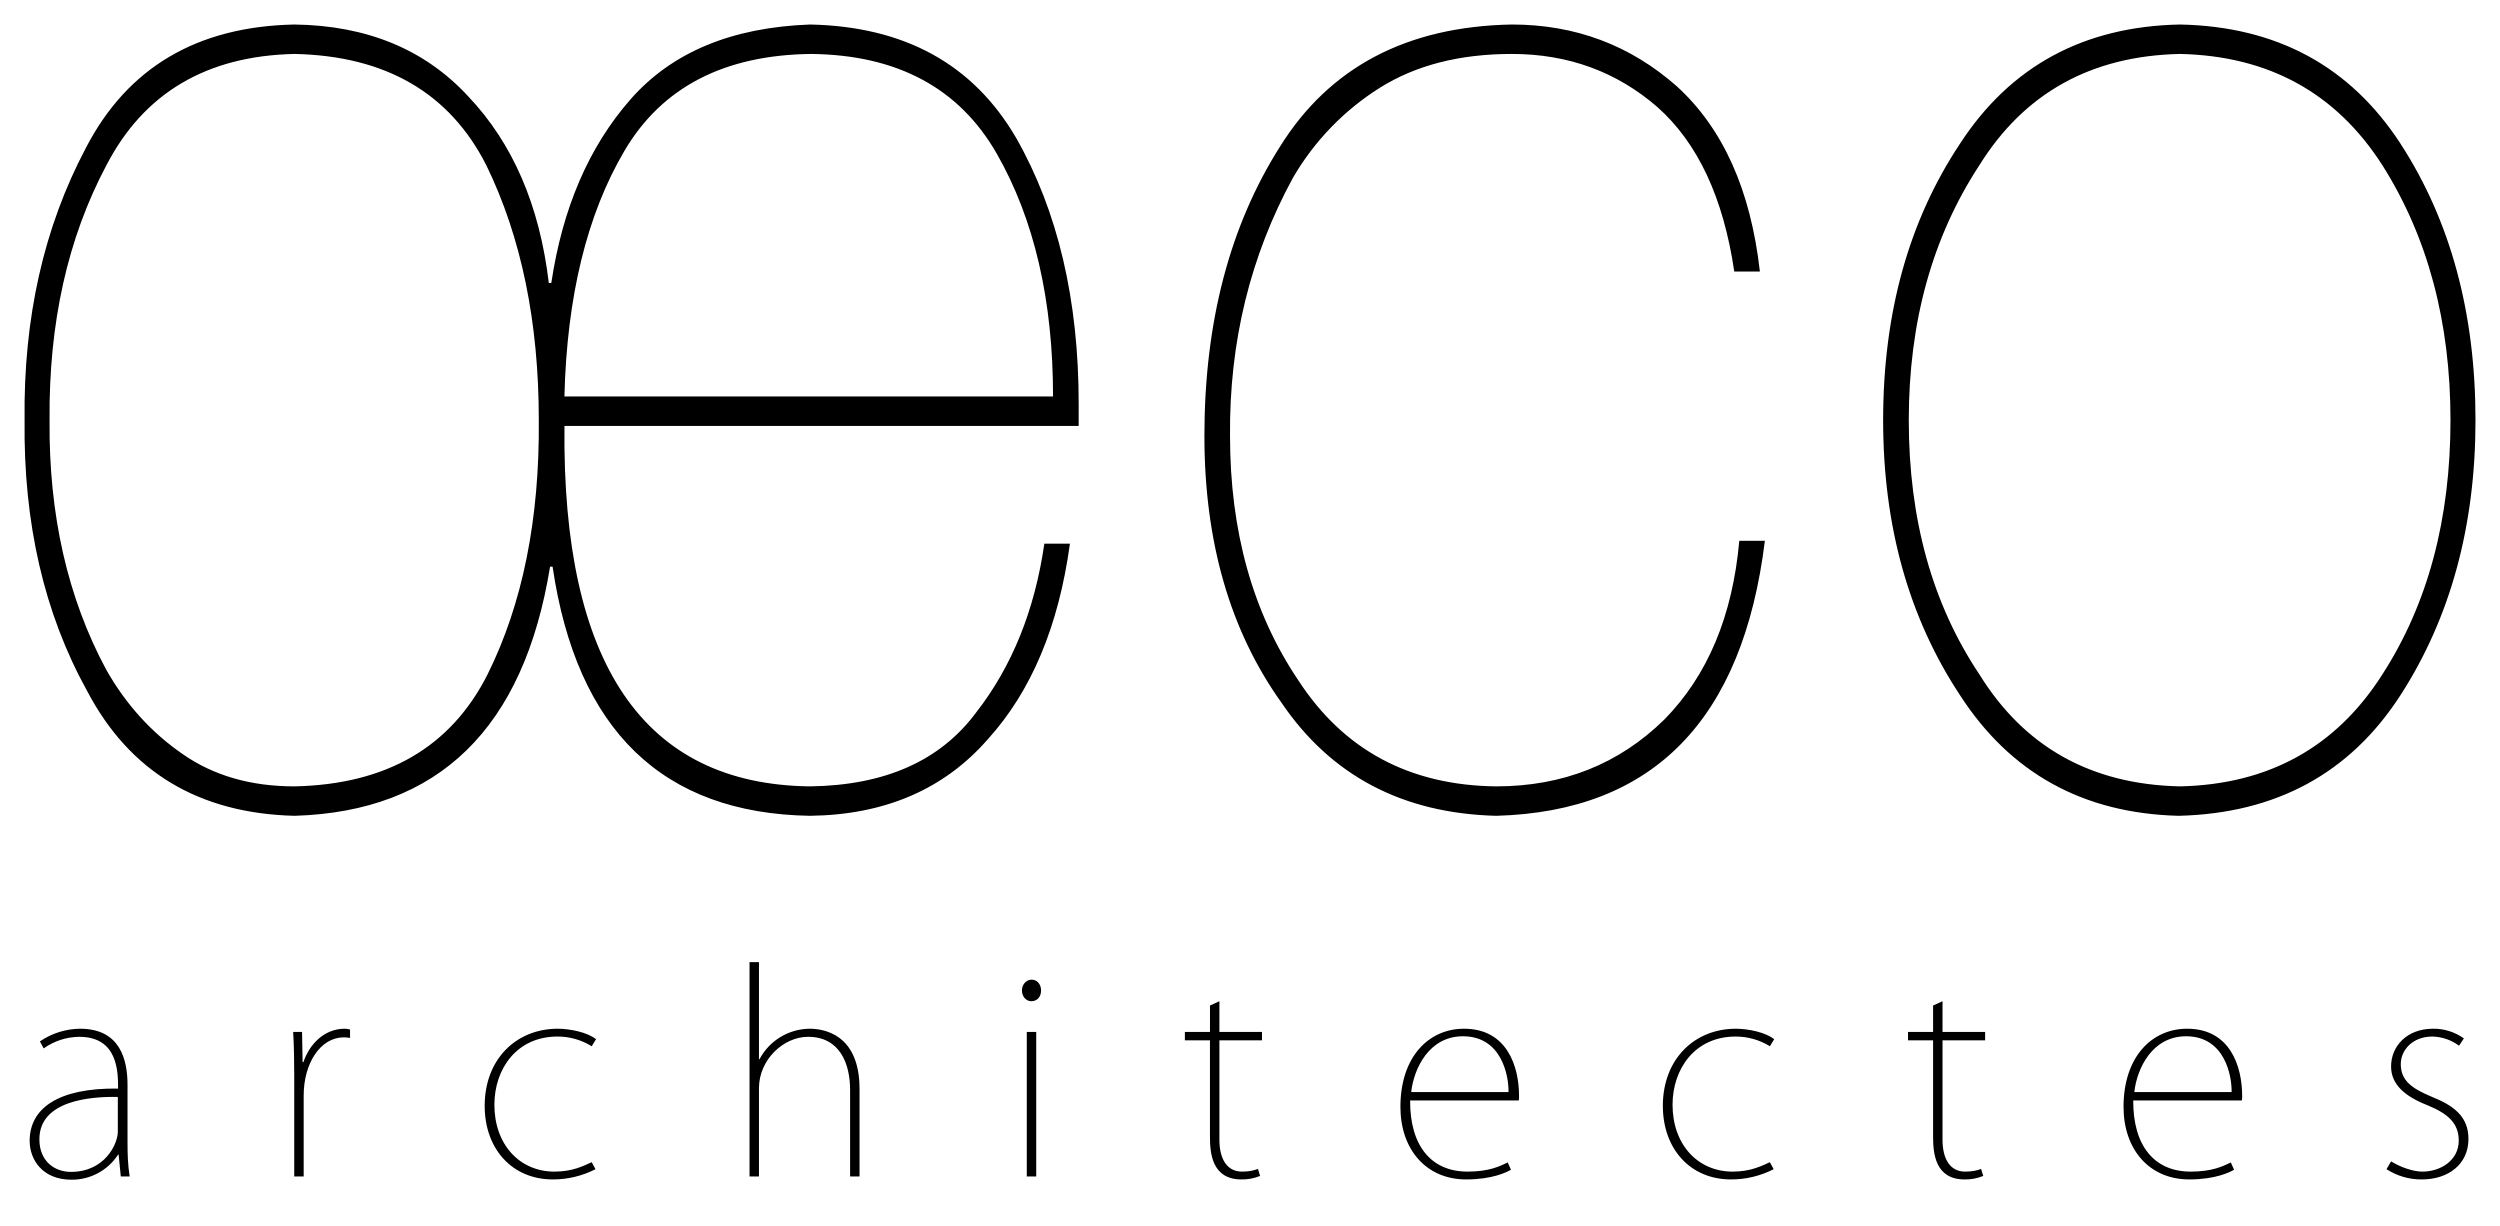
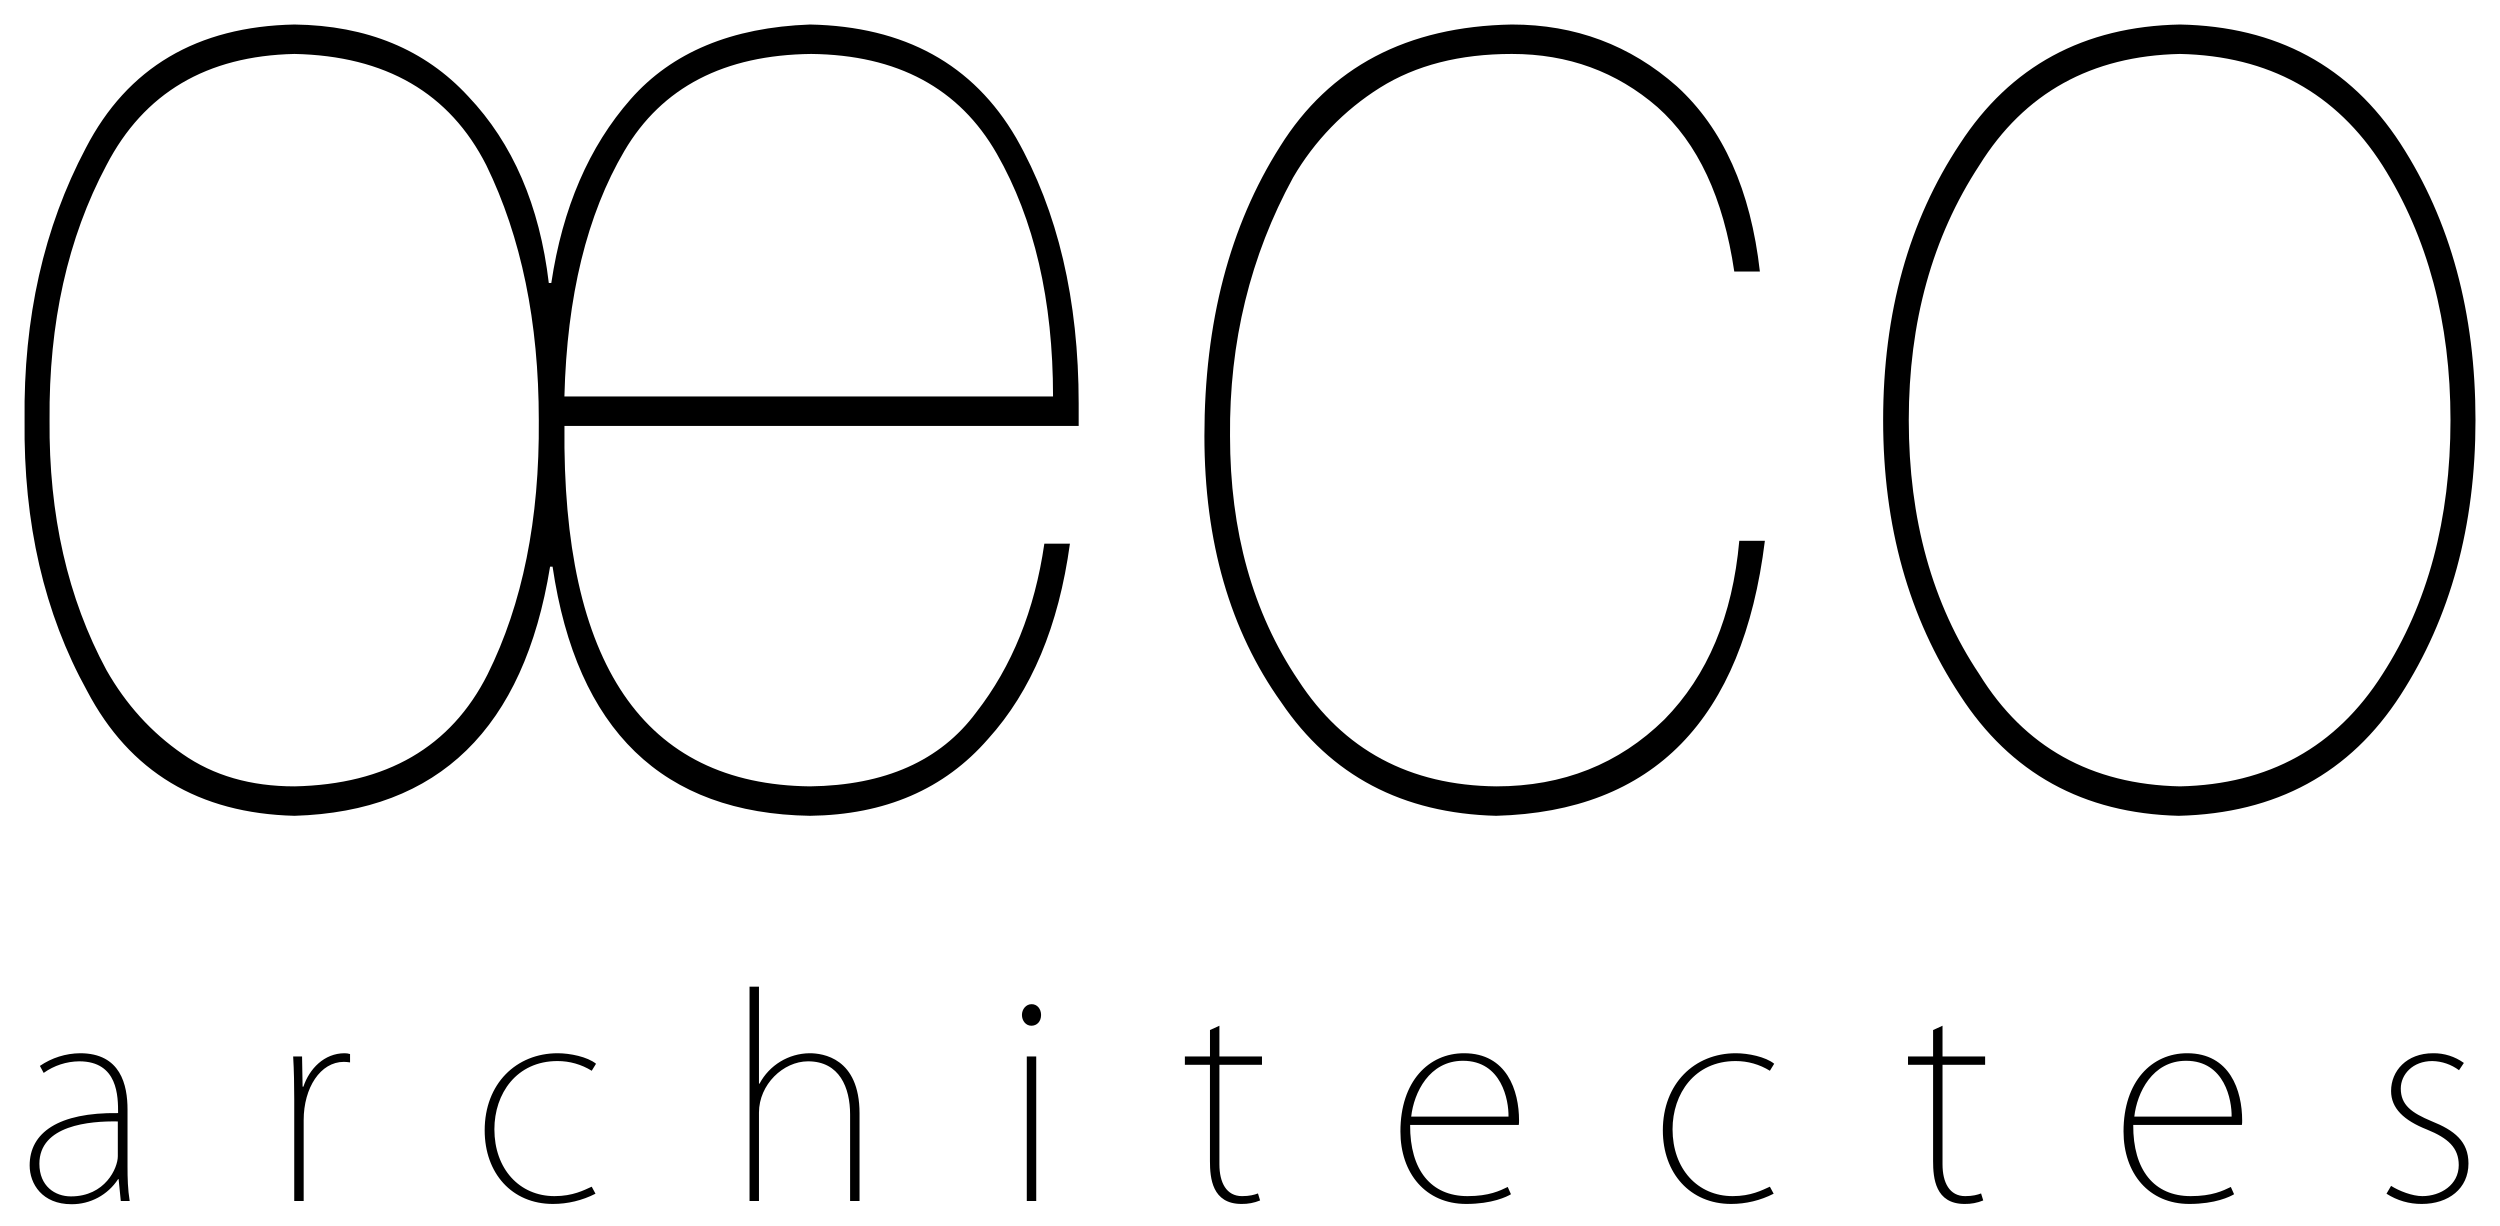
<svg xmlns="http://www.w3.org/2000/svg" width="102" height="50">
  <g fill="#000" fill-rule="evenodd">
-     <path d="M5.203 44.271v2.332c0 .462.011.924.088 1.397h-.363l-.088-.891h-.022a2.245 2.245 0 0 1-1.903 1.023c-1.188 0-1.705-.825-1.705-1.584 0-1.331 1.166-2.167 3.608-2.134 0-.671 0-2.112-1.584-2.112a2.54 2.54 0 0 0-1.452.473l-.154-.286a2.958 2.958 0 0 1 1.64-.517c1.66 0 1.935 1.298 1.935 2.299zm-.396 1.903v-1.419c-1.144-.022-3.2.154-3.2 1.727 0 .913.637 1.331 1.286 1.331 1.397 0 1.914-1.155 1.914-1.639zm9.475-4.169v.341c-.099-.011-.154-.022-.253-.022-.957 0-1.639 1.056-1.639 2.376V48h-.385v-4.158c0-.539-.01-1.166-.044-1.738h.363l.022 1.232h.033c.242-.726.847-1.364 1.683-1.364.077 0 .143.011.22.033zm9.86 5.412l.154.286a3.802 3.802 0 0 1-1.738.418c-1.672 0-2.783-1.254-2.783-3.003 0-1.903 1.287-3.146 2.981-3.146.495 0 1.21.143 1.562.429l-.176.286a2.642 2.642 0 0 0-1.397-.396c-1.672 0-2.574 1.331-2.574 2.783 0 1.617 1.023 2.728 2.453 2.728.748 0 1.2-.242 1.518-.385zm10.927-2.992V48h-.385v-3.531c0-1.089-.429-2.167-1.716-2.167-1.012 0-2.002.946-2.002 2.09V48h-.385v-8.745h.385v3.96h.022a2.34 2.34 0 0 1 2.046-1.243c.528 0 2.035.187 2.035 2.453zm7.407-4.015c0 .264-.165.44-.396.44-.23 0-.385-.209-.385-.44s.165-.44.396-.44.385.198.385.44zm-.198 1.694V48h-.385v-5.896h.385zm7.089 0v-1.078l.385-.176v1.254h1.737v.341h-1.737v4.059c0 .748.285 1.298.923 1.298.309 0 .507-.055.65-.11l.087.286a1.895 1.895 0 0 1-.758.143c-1.2 0-1.288-1.056-1.288-1.749v-3.927h-1.023v-.341h1.023zm12.148 5.324l.132.297c-.165.099-.76.396-1.826.396-1.65 0-2.684-1.243-2.684-2.959 0-2.046 1.155-3.19 2.596-3.19 1.749 0 2.244 1.529 2.244 2.739 0 .077 0 .132-.011.187h-4.433c-.011 1.848.858 2.904 2.343 2.904.88 0 1.32-.22 1.639-.374zm-3.938-2.871h3.97c.012-.66-.274-2.277-1.858-2.277-1.375 0-2.002 1.298-2.112 2.277zm14.634 2.86l.154.286a3.802 3.802 0 0 1-1.738.418c-1.672 0-2.783-1.254-2.783-3.003 0-1.903 1.287-3.146 2.98-3.146.496 0 1.21.143 1.563.429l-.176.286a2.642 2.642 0 0 0-1.397-.396c-1.672 0-2.574 1.331-2.574 2.783 0 1.617 1.023 2.728 2.453 2.728.748 0 1.199-.242 1.518-.385zm6.659-5.313v-1.078l.385-.176v1.254h1.738v.341h-1.738v4.059c0 .748.286 1.298.924 1.298.308 0 .506-.055.649-.11l.088.286a1.895 1.895 0 0 1-.76.143c-1.198 0-1.286-1.056-1.286-1.749v-3.927h-1.023v-.341h1.023zm12.148 5.324l.132.297c-.165.099-.76.396-1.826.396-1.65 0-2.684-1.243-2.684-2.959 0-2.046 1.155-3.19 2.596-3.19 1.749 0 2.244 1.529 2.244 2.739 0 .077 0 .132-.011.187h-4.433c-.011 1.848.858 2.904 2.343 2.904.88 0 1.32-.22 1.639-.374zm-3.938-2.871h3.97c.012-.66-.274-2.277-1.858-2.277-1.375 0-2.002 1.298-2.112 2.277zm13.446-2.189l-.198.297a1.887 1.887 0 0 0-1.09-.374c-.802 0-1.286.55-1.286 1.122 0 .671.44.99 1.254 1.331.935.374 1.507.825 1.507 1.727 0 1.023-.814 1.65-1.903 1.65a2.61 2.61 0 0 1-1.441-.418l.187-.319c.33.209.869.418 1.276.418.748 0 1.485-.462 1.485-1.265 0-.704-.43-1.1-1.298-1.452-.946-.374-1.463-.869-1.463-1.573 0-.814.627-1.54 1.716-1.54a2.1 2.1 0 0 1 1.254.396zM70.962 22.064h1.045c-.9 7.305-4.554 11.045-10.962 11.221-3.824-.098-6.747-1.64-8.77-4.629-2.09-2.93-3.135-6.552-3.135-10.869 0-4.629 1.028-8.564 3.085-11.807C54.247 2.738 57.4 1.078 61.683 1c2.583 0 4.826.84 6.73 2.52 1.886 1.718 3.017 4.238 3.39 7.558h-1.045c-.442-3.008-1.487-5.244-3.135-6.709-1.666-1.445-3.646-2.168-5.94-2.168-2.125 0-3.918.46-5.38 1.377A10.658 10.658 0 0 0 52.76 7.24c-1.75 3.203-2.609 6.719-2.575 10.547 0 3.887.927 7.207 2.78 9.961 1.852 2.852 4.545 4.297 8.08 4.336 2.72 0 5.006-.908 6.858-2.725 1.768-1.797 2.787-4.228 3.06-7.295zm5.87-4.921c0-4.375 1.046-8.135 3.136-11.28C82.025 2.7 85.016 1.078 88.942 1c3.943.078 6.942 1.7 8.999 4.863C99.98 9.008 101 12.768 101 17.143c0 4.316-1.02 8.056-3.06 11.22-2.056 3.184-5.072 4.824-9.05 4.922-3.891-.098-6.865-1.738-8.922-4.922-2.09-3.164-3.136-6.904-3.136-11.22zm1.046 0c0 4.043.96 7.5 2.88 10.37 1.836 2.97 4.564 4.493 8.184 4.571 3.62-.078 6.373-1.602 8.26-4.57 1.852-2.871 2.778-6.328 2.778-10.371 0-4.004-.926-7.471-2.778-10.4-1.887-2.95-4.64-4.464-8.26-4.542-3.62.078-6.348 1.592-8.184 4.541-1.92 2.93-2.88 6.397-2.88 10.4zM23.028 16.176h19.936c0-3.926-.765-7.227-2.294-9.903-1.53-2.675-4.054-4.033-7.572-4.072-3.552.04-6.093 1.358-7.622 3.955-1.53 2.598-2.346 5.938-2.448 10.02zm-1.045.967c0-4.004-.714-7.471-2.141-10.4-1.496-2.95-4.105-4.464-7.827-4.542-3.586.078-6.144 1.592-7.673 4.541-1.58 2.969-2.354 6.436-2.32 10.4-.034 3.868.74 7.266 2.32 10.196.799 1.406 1.835 2.549 3.11 3.428 1.258.879 2.779 1.318 4.563 1.318 3.756-.078 6.382-1.602 7.878-4.57 1.427-2.871 2.124-6.328 2.09-10.371zm22.026.234H23.03c-.103 9.727 3.237 14.629 10.018 14.707 3.06-.04 5.32-1.045 6.781-3.018 1.462-1.875 2.388-4.17 2.78-6.884h1.044c-.459 3.359-1.572 6.015-3.34 7.968-1.784 2.051-4.206 3.096-7.265 3.135-6.016-.098-9.517-3.486-10.503-10.166h-.102c-1.07 6.602-4.546 9.99-10.427 10.166-3.909-.098-6.73-1.797-8.463-5.097-1.751-3.165-2.6-6.846-2.55-11.045-.05-4.16.782-7.862 2.499-11.104C5.2 2.758 8.038 1.08 12.015 1c2.957.04 5.32 1.016 7.087 2.93 1.819 1.914 2.915 4.453 3.289 7.617h.102c.459-3.067 1.538-5.567 3.238-7.5 1.682-1.914 4.121-2.93 7.316-3.047 3.858.078 6.662 1.621 8.413 4.629 1.7 2.988 2.55 6.601 2.55 10.84v.908z" />
+     <path d="M5.203 45.271v2.332c0 .462.011.924.088 1.397h-.363l-.088-.891h-.022a2.245 2.245 0 0 1-1.903 1.023c-1.188 0-1.705-.825-1.705-1.584 0-1.331 1.166-2.167 3.608-2.134 0-.671 0-2.112-1.584-2.112a2.54 2.54 0 0 0-1.452.473l-.154-.286a2.958 2.958 0 0 1 1.64-.517c1.66 0 1.935 1.298 1.935 2.299zm-.396 1.903v-1.419c-1.144-.022-3.2.154-3.2 1.727 0 .913.637 1.331 1.286 1.331 1.397 0 1.914-1.155 1.914-1.639zm9.475-4.169v.341c-.099-.011-.154-.022-.253-.022-.957 0-1.639 1.056-1.639 2.376V49h-.385v-4.158c0-.539-.01-1.166-.044-1.738h.363l.022 1.232h.033c.242-.726.847-1.364 1.683-1.364.077 0 .143.011.22.033zm9.86 5.412l.154.286a3.802 3.802 0 0 1-1.738.418c-1.672 0-2.783-1.254-2.783-3.003 0-1.903 1.287-3.146 2.981-3.146.495 0 1.21.143 1.562.429l-.176.286a2.642 2.642 0 0 0-1.397-.396c-1.672 0-2.574 1.331-2.574 2.783 0 1.617 1.023 2.728 2.453 2.728.748 0 1.2-.242 1.518-.385zm10.927-2.992V49h-.385v-3.531c0-1.089-.429-2.167-1.716-2.167-1.012 0-2.002.946-2.002 2.09V49h-.385v-8.745h.385v3.96h.022a2.34 2.34 0 0 1 2.046-1.243c.528 0 2.035.187 2.035 2.453zm7.407-4.015c0 .264-.165.44-.396.44-.23 0-.385-.209-.385-.44s.165-.44.396-.44.385.198.385.44zm-.198 1.694V49h-.385v-5.896h.385zm7.089 0v-1.078l.385-.176v1.254h1.737v.341h-1.737v4.059c0 .748.285 1.298.923 1.298.309 0 .507-.055.65-.11l.087.286a1.895 1.895 0 0 1-.758.143c-1.2 0-1.288-1.056-1.288-1.749v-3.927h-1.023v-.341h1.023zm12.148 5.324l.132.297c-.165.099-.76.396-1.826.396-1.65 0-2.684-1.243-2.684-2.959 0-2.046 1.155-3.19 2.596-3.19 1.749 0 2.244 1.529 2.244 2.739 0 .077 0 .132-.011.187h-4.433c-.011 1.848.858 2.904 2.343 2.904.88 0 1.32-.22 1.639-.374zm-3.938-2.871h3.97c.012-.66-.274-2.277-1.858-2.277-1.375 0-2.002 1.298-2.112 2.277zm14.634 2.86l.154.286a3.802 3.802 0 0 1-1.738.418c-1.672 0-2.783-1.254-2.783-3.003 0-1.903 1.287-3.146 2.98-3.146.496 0 1.21.143 1.563.429l-.176.286a2.642 2.642 0 0 0-1.397-.396c-1.672 0-2.574 1.331-2.574 2.783 0 1.617 1.023 2.728 2.453 2.728.748 0 1.199-.242 1.518-.385zm6.659-5.313v-1.078l.385-.176v1.254h1.738v.341h-1.738v4.059c0 .748.286 1.298.924 1.298.308 0 .506-.055.649-.11l.088.286a1.895 1.895 0 0 1-.76.143c-1.198 0-1.286-1.056-1.286-1.749v-3.927h-1.023v-.341h1.023zm12.148 5.324l.132.297c-.165.099-.76.396-1.826.396-1.65 0-2.684-1.243-2.684-2.959 0-2.046 1.155-3.19 2.596-3.19 1.749 0 2.244 1.529 2.244 2.739 0 .077 0 .132-.011.187h-4.433c-.011 1.848.858 2.904 2.343 2.904.88 0 1.32-.22 1.639-.374zm-3.938-2.871h3.97c.012-.66-.274-2.277-1.858-2.277-1.375 0-2.002 1.298-2.112 2.277zm13.446-2.189l-.198.297a1.887 1.887 0 0 0-1.09-.374c-.802 0-1.286.55-1.286 1.122 0 .671.44.99 1.254 1.331.935.374 1.507.825 1.507 1.727 0 1.023-.814 1.65-1.903 1.65a2.61 2.61 0 0 1-1.441-.418l.187-.319c.33.209.869.418 1.276.418.748 0 1.485-.462 1.485-1.265 0-.704-.43-1.1-1.298-1.452-.946-.374-1.463-.869-1.463-1.573 0-.814.627-1.54 1.716-1.54a2.1 2.1 0 0 1 1.254.396zM70.962 22.064h1.045c-.9 7.305-4.554 11.045-10.962 11.221-3.824-.098-6.747-1.64-8.77-4.629-2.09-2.93-3.135-6.552-3.135-10.869 0-4.629 1.028-8.564 3.085-11.807C54.247 2.738 57.4 1.078 61.683 1c2.583 0 4.826.84 6.73 2.52 1.886 1.718 3.017 4.238 3.39 7.558h-1.045c-.442-3.008-1.487-5.244-3.135-6.709-1.666-1.445-3.646-2.168-5.94-2.168-2.125 0-3.918.46-5.38 1.377A10.658 10.658 0 0 0 52.76 7.24c-1.75 3.203-2.609 6.719-2.575 10.547 0 3.887.927 7.207 2.78 9.961 1.852 2.852 4.545 4.297 8.08 4.336 2.72 0 5.006-.908 6.858-2.725 1.768-1.797 2.787-4.228 3.06-7.295zm5.87-4.921c0-4.375 1.046-8.135 3.136-11.28C82.025 2.7 85.016 1.078 88.942 1c3.943.078 6.942 1.7 8.999 4.863C99.98 9.008 101 12.768 101 17.143c0 4.316-1.02 8.056-3.06 11.22-2.056 3.184-5.072 4.824-9.05 4.922-3.891-.098-6.865-1.738-8.922-4.922-2.09-3.164-3.136-6.904-3.136-11.22zm1.046 0c0 4.043.96 7.5 2.88 10.37 1.836 2.97 4.564 4.493 8.184 4.571 3.62-.078 6.373-1.602 8.26-4.57 1.852-2.871 2.778-6.328 2.778-10.371 0-4.004-.926-7.471-2.778-10.4-1.887-2.95-4.64-4.464-8.26-4.542-3.62.078-6.348 1.592-8.184 4.541-1.92 2.93-2.88 6.397-2.88 10.4zM23.028 16.176h19.936c0-3.926-.765-7.227-2.294-9.903-1.53-2.675-4.054-4.033-7.572-4.072-3.552.04-6.093 1.358-7.622 3.955-1.53 2.598-2.346 5.938-2.448 10.02zm-1.045.967c0-4.004-.714-7.471-2.141-10.4-1.496-2.95-4.105-4.464-7.827-4.542-3.586.078-6.144 1.592-7.673 4.541-1.58 2.969-2.354 6.436-2.32 10.4-.034 3.868.74 7.266 2.32 10.196.799 1.406 1.835 2.549 3.11 3.428 1.258.879 2.779 1.318 4.563 1.318 3.756-.078 6.382-1.602 7.878-4.57 1.427-2.871 2.124-6.328 2.09-10.371zm22.026.234H23.03c-.103 9.727 3.237 14.629 10.018 14.707 3.06-.04 5.32-1.045 6.781-3.018 1.462-1.875 2.388-4.17 2.78-6.884h1.044c-.459 3.359-1.572 6.015-3.34 7.968-1.784 2.051-4.206 3.096-7.265 3.135-6.016-.098-9.517-3.486-10.503-10.166h-.102c-1.07 6.602-4.546 9.99-10.427 10.166-3.909-.098-6.73-1.797-8.463-5.097-1.751-3.165-2.6-6.846-2.55-11.045-.05-4.16.782-7.862 2.499-11.104C5.2 2.758 8.038 1.08 12.015 1c2.957.04 5.32 1.016 7.087 2.93 1.819 1.914 2.915 4.453 3.289 7.617h.102c.459-3.067 1.538-5.567 3.238-7.5 1.682-1.914 4.121-2.93 7.316-3.047 3.858.078 6.662 1.621 8.413 4.629 1.7 2.988 2.55 6.601 2.55 10.84v.908z" />
  </g>
</svg>
